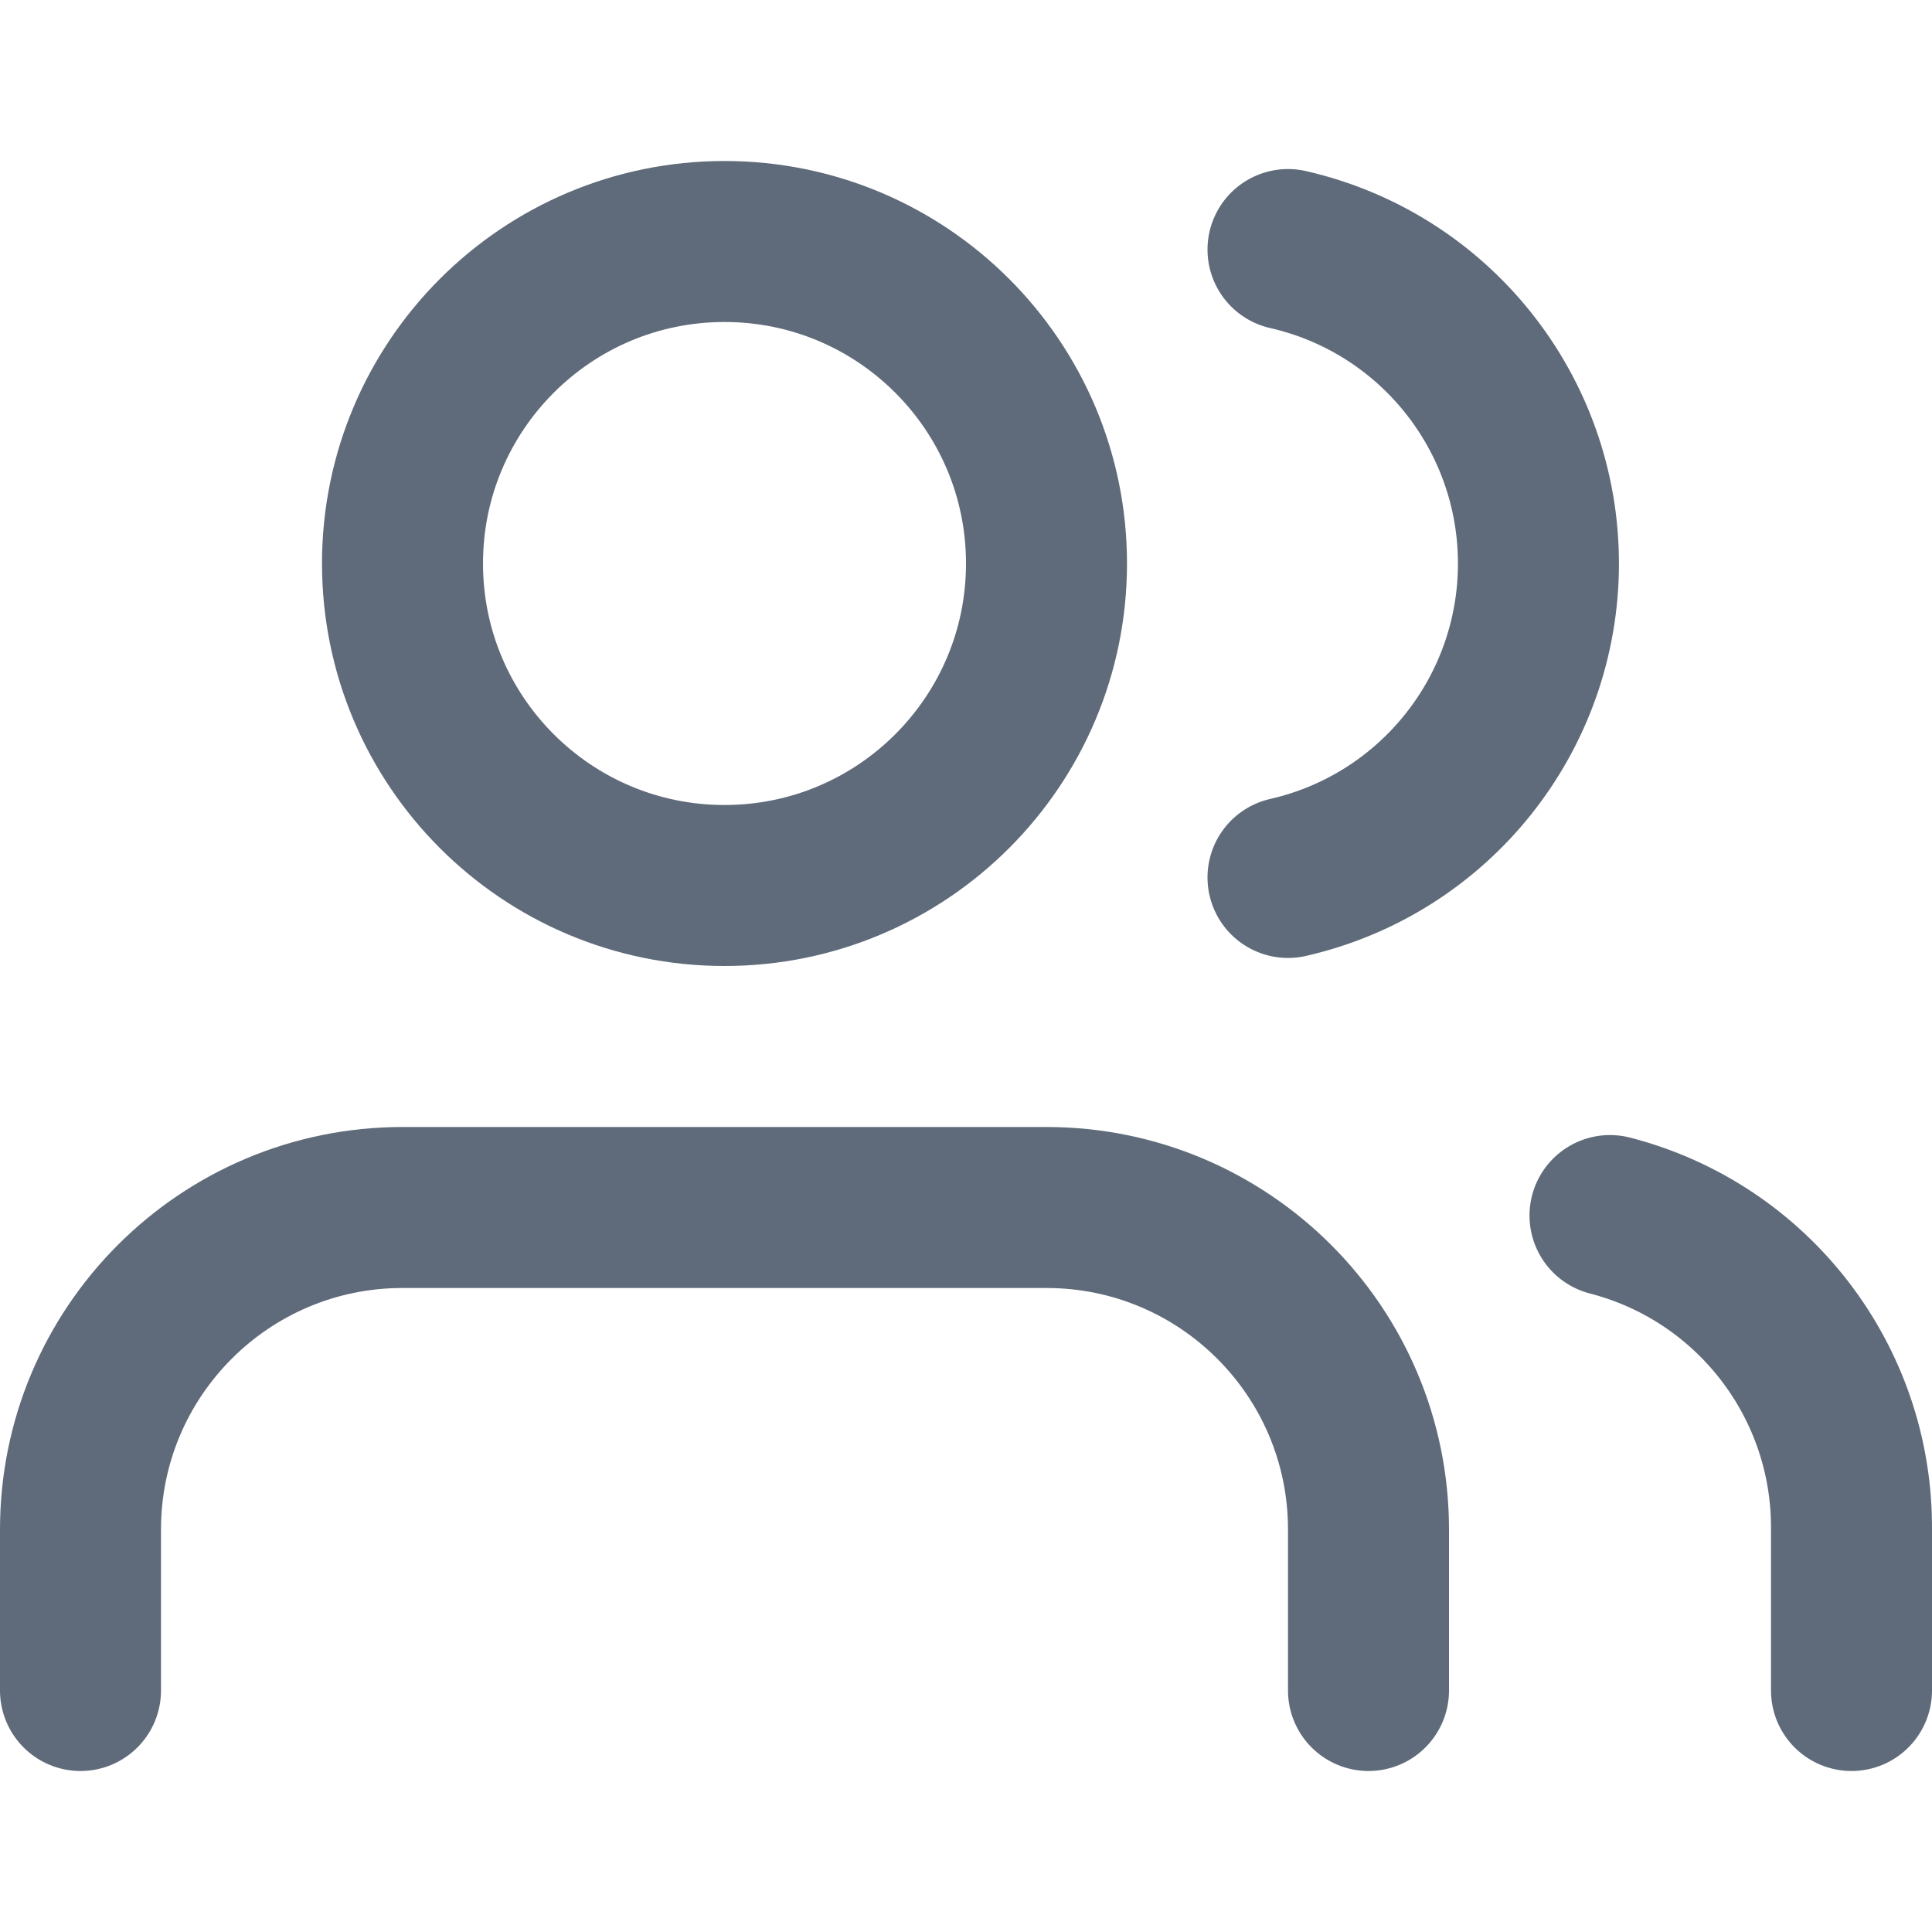
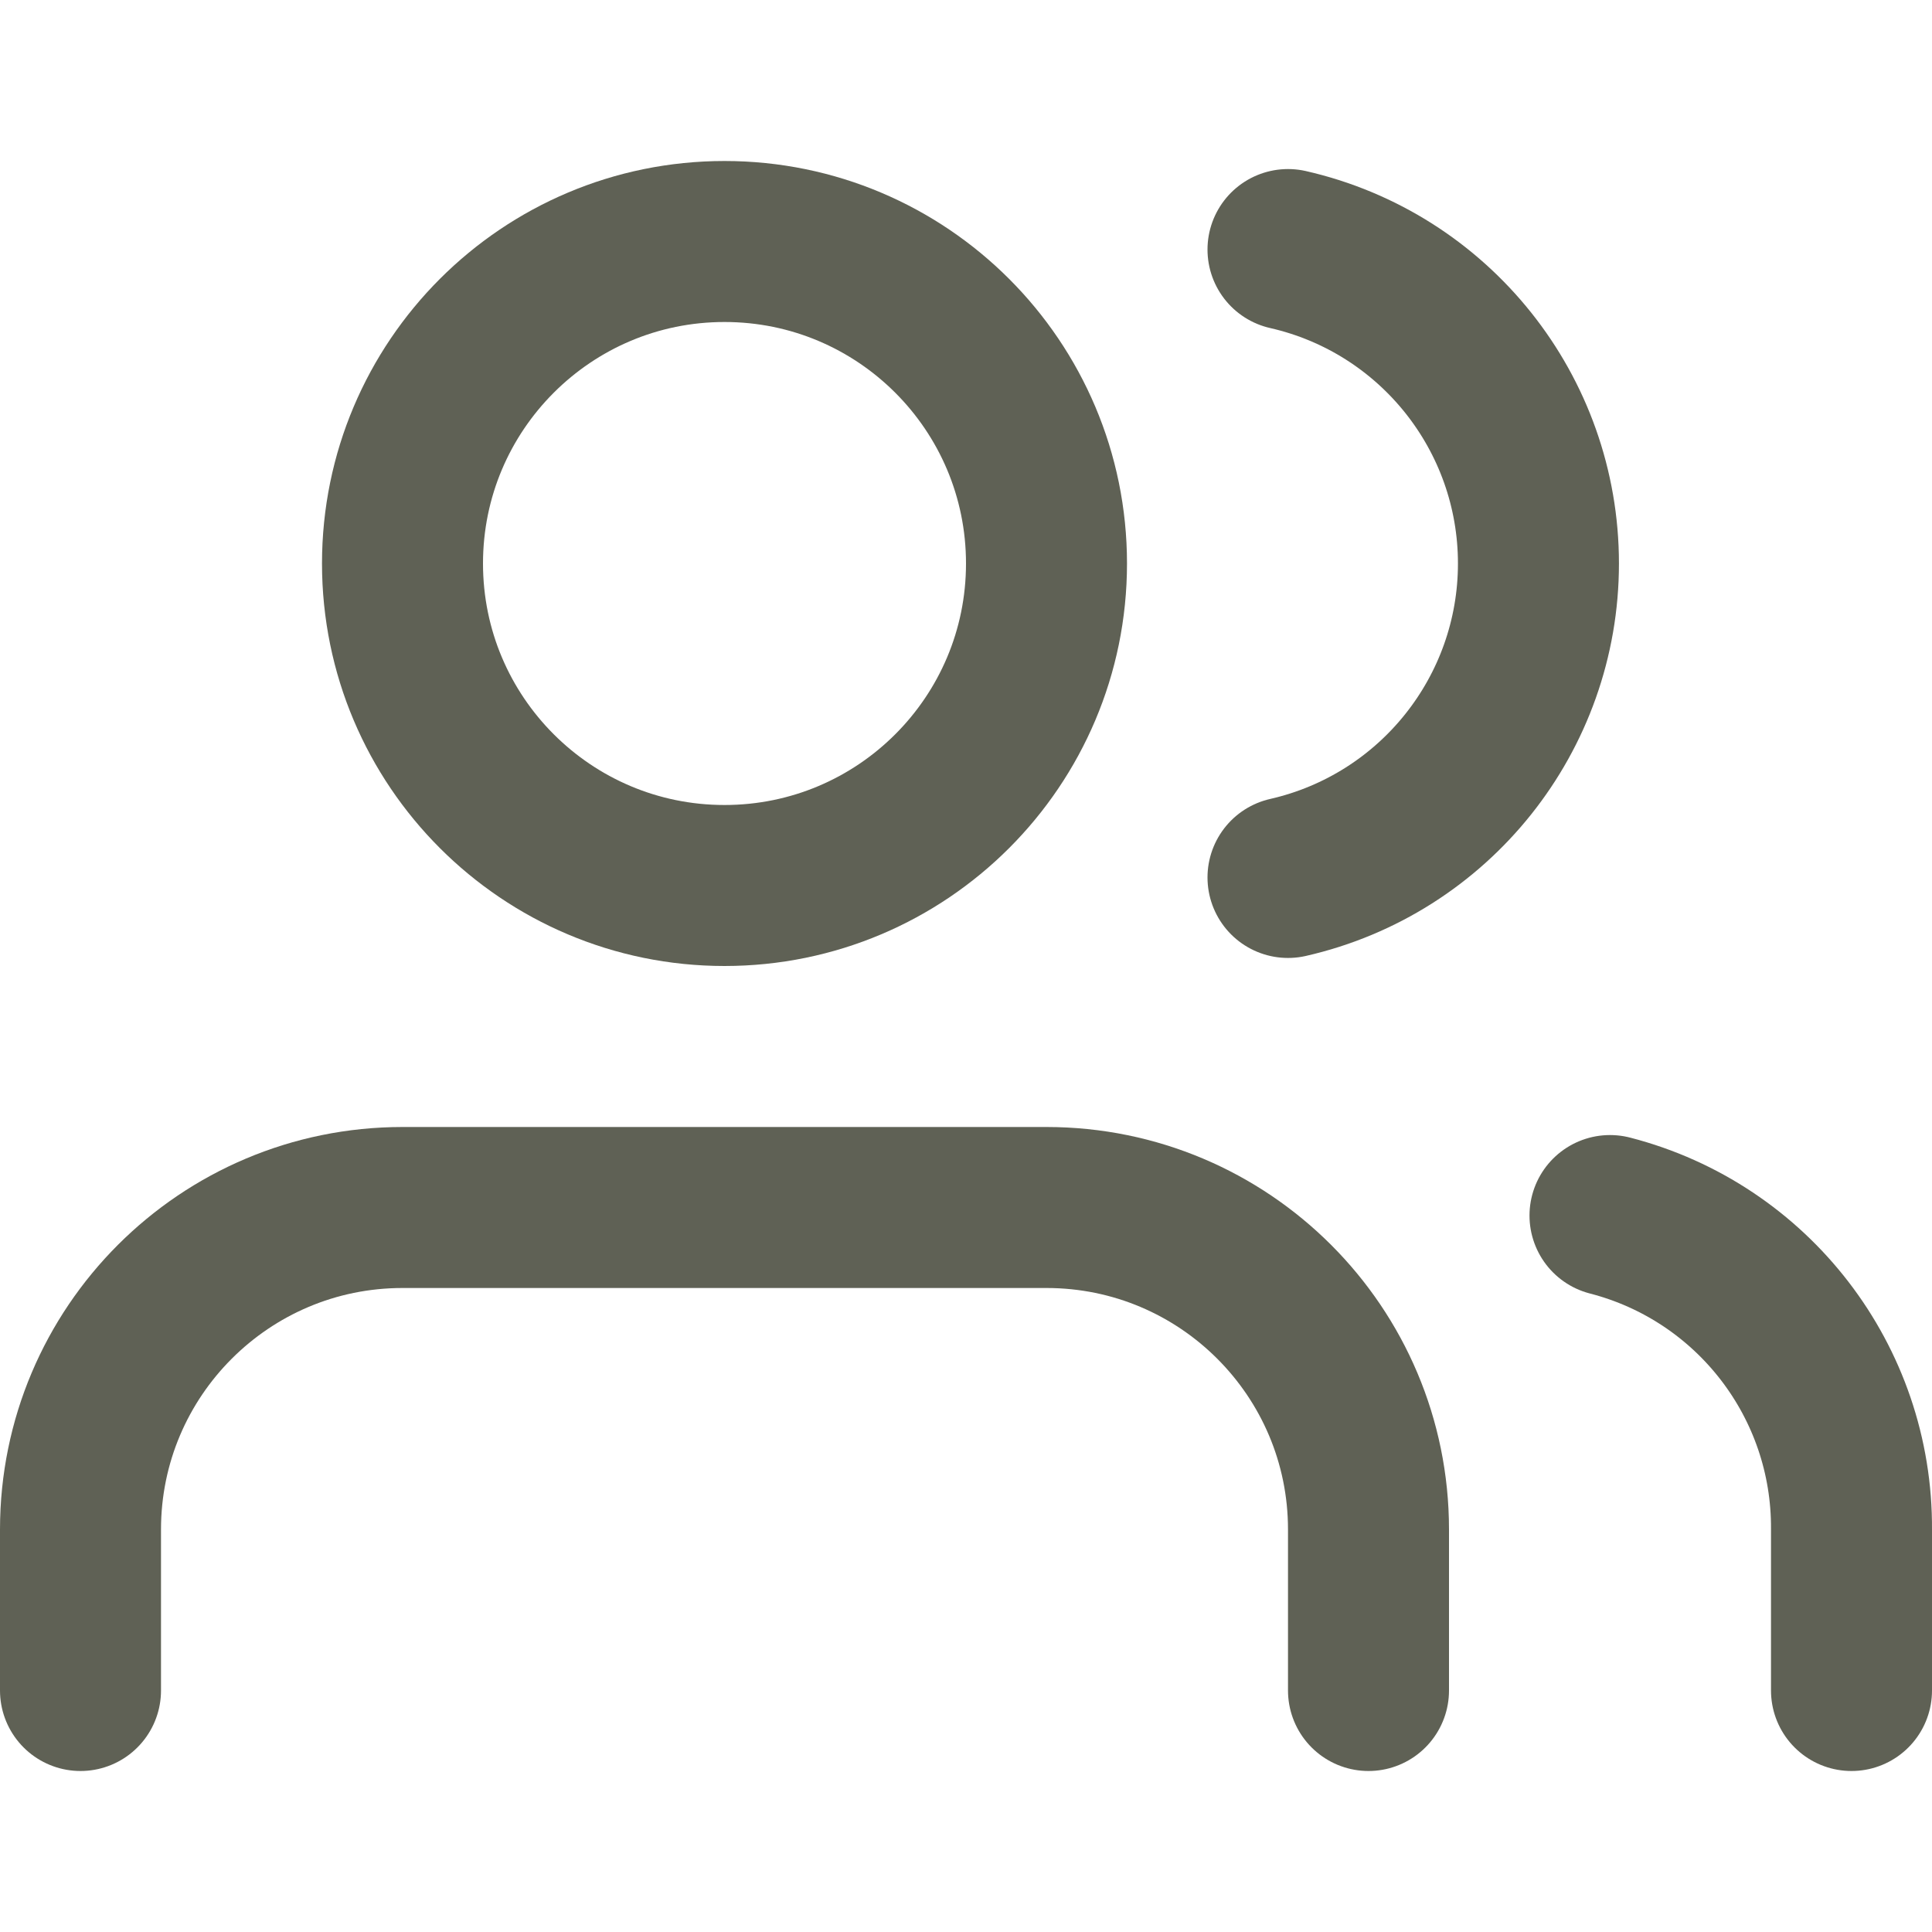
- <svg xmlns="http://www.w3.org/2000/svg" width="24" height="24" viewBox="0 0 24 24" fill="none" stroke="#5f6b7a" stroke-width="2" stroke-linecap="round" stroke-linejoin="round">
+ <svg xmlns="http://www.w3.org/2000/svg" width="24" height="24" viewBox="0 0 24 24" fill="none" stroke="#5f6155" stroke-width="2" stroke-linecap="round" stroke-linejoin="round">
  <path d="M17 21v-2a4 4 0 00-4-4H5a4 4 0 00-4 4v2" />
  <circle cx="9" cy="7" r="4" />
  <path d="M23 21v-2a4 4 0 00-3-3.9M16 3.1a4 4 0 010 7.8" />
</svg>
